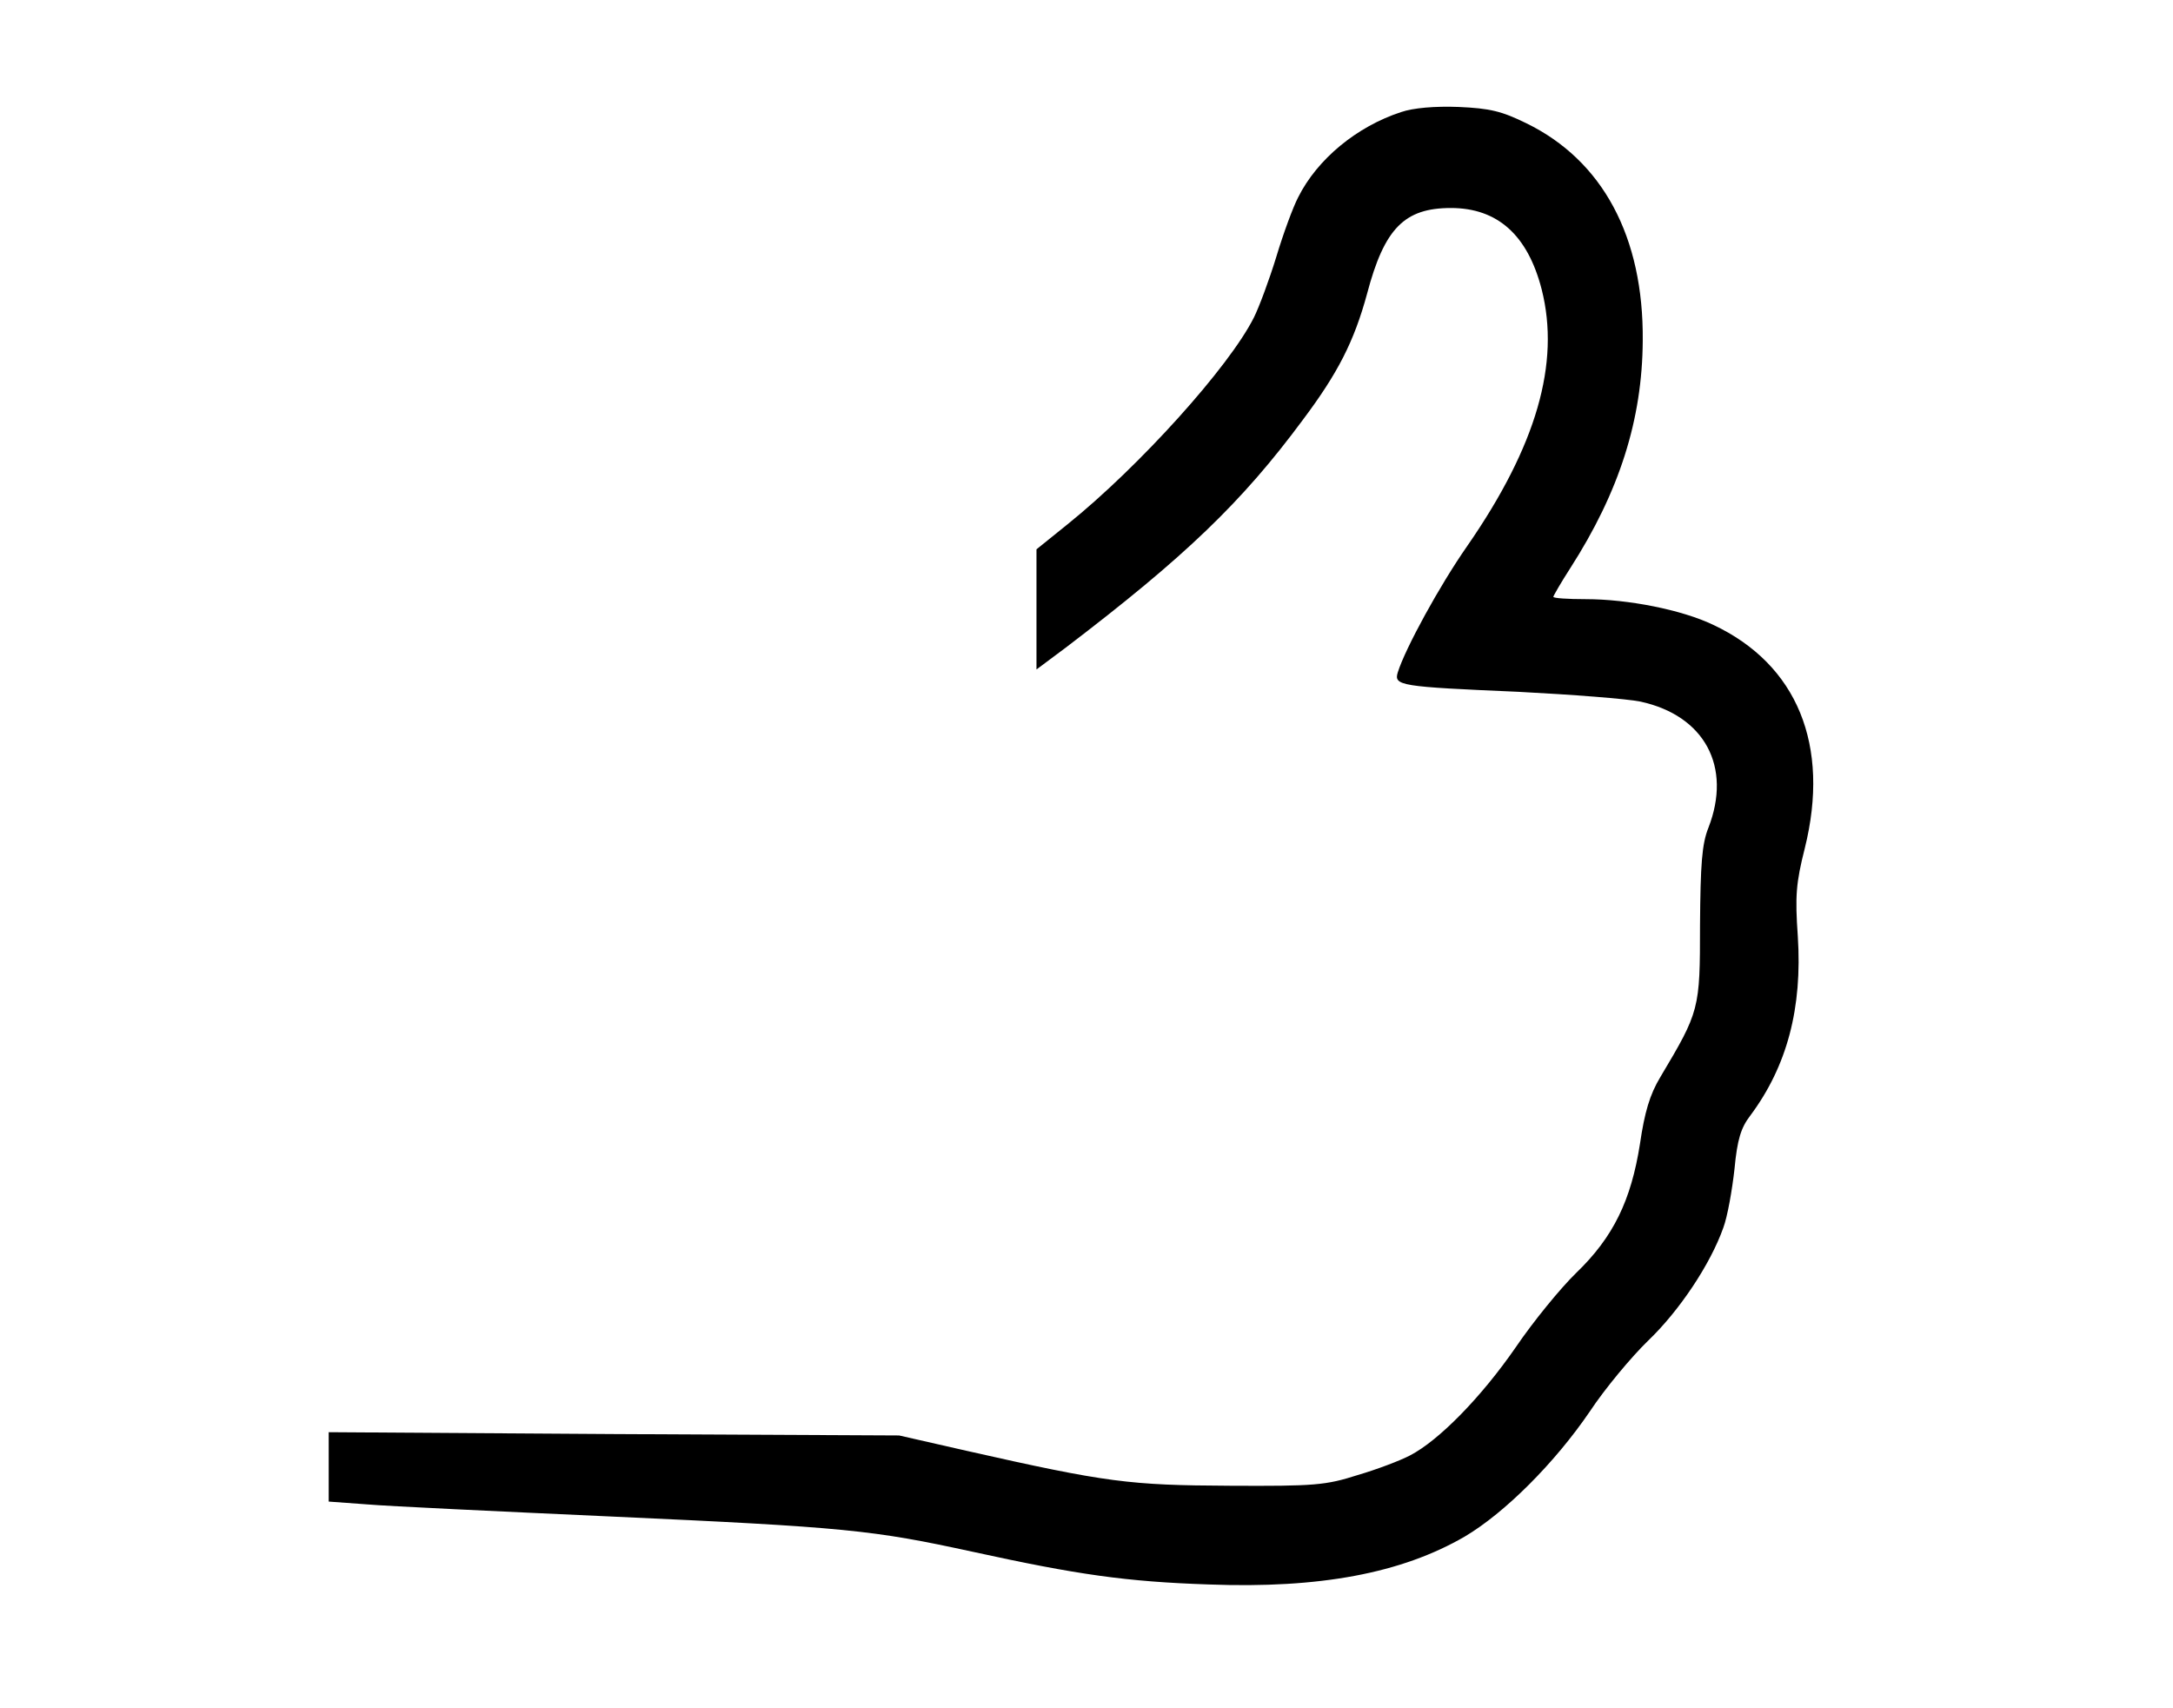
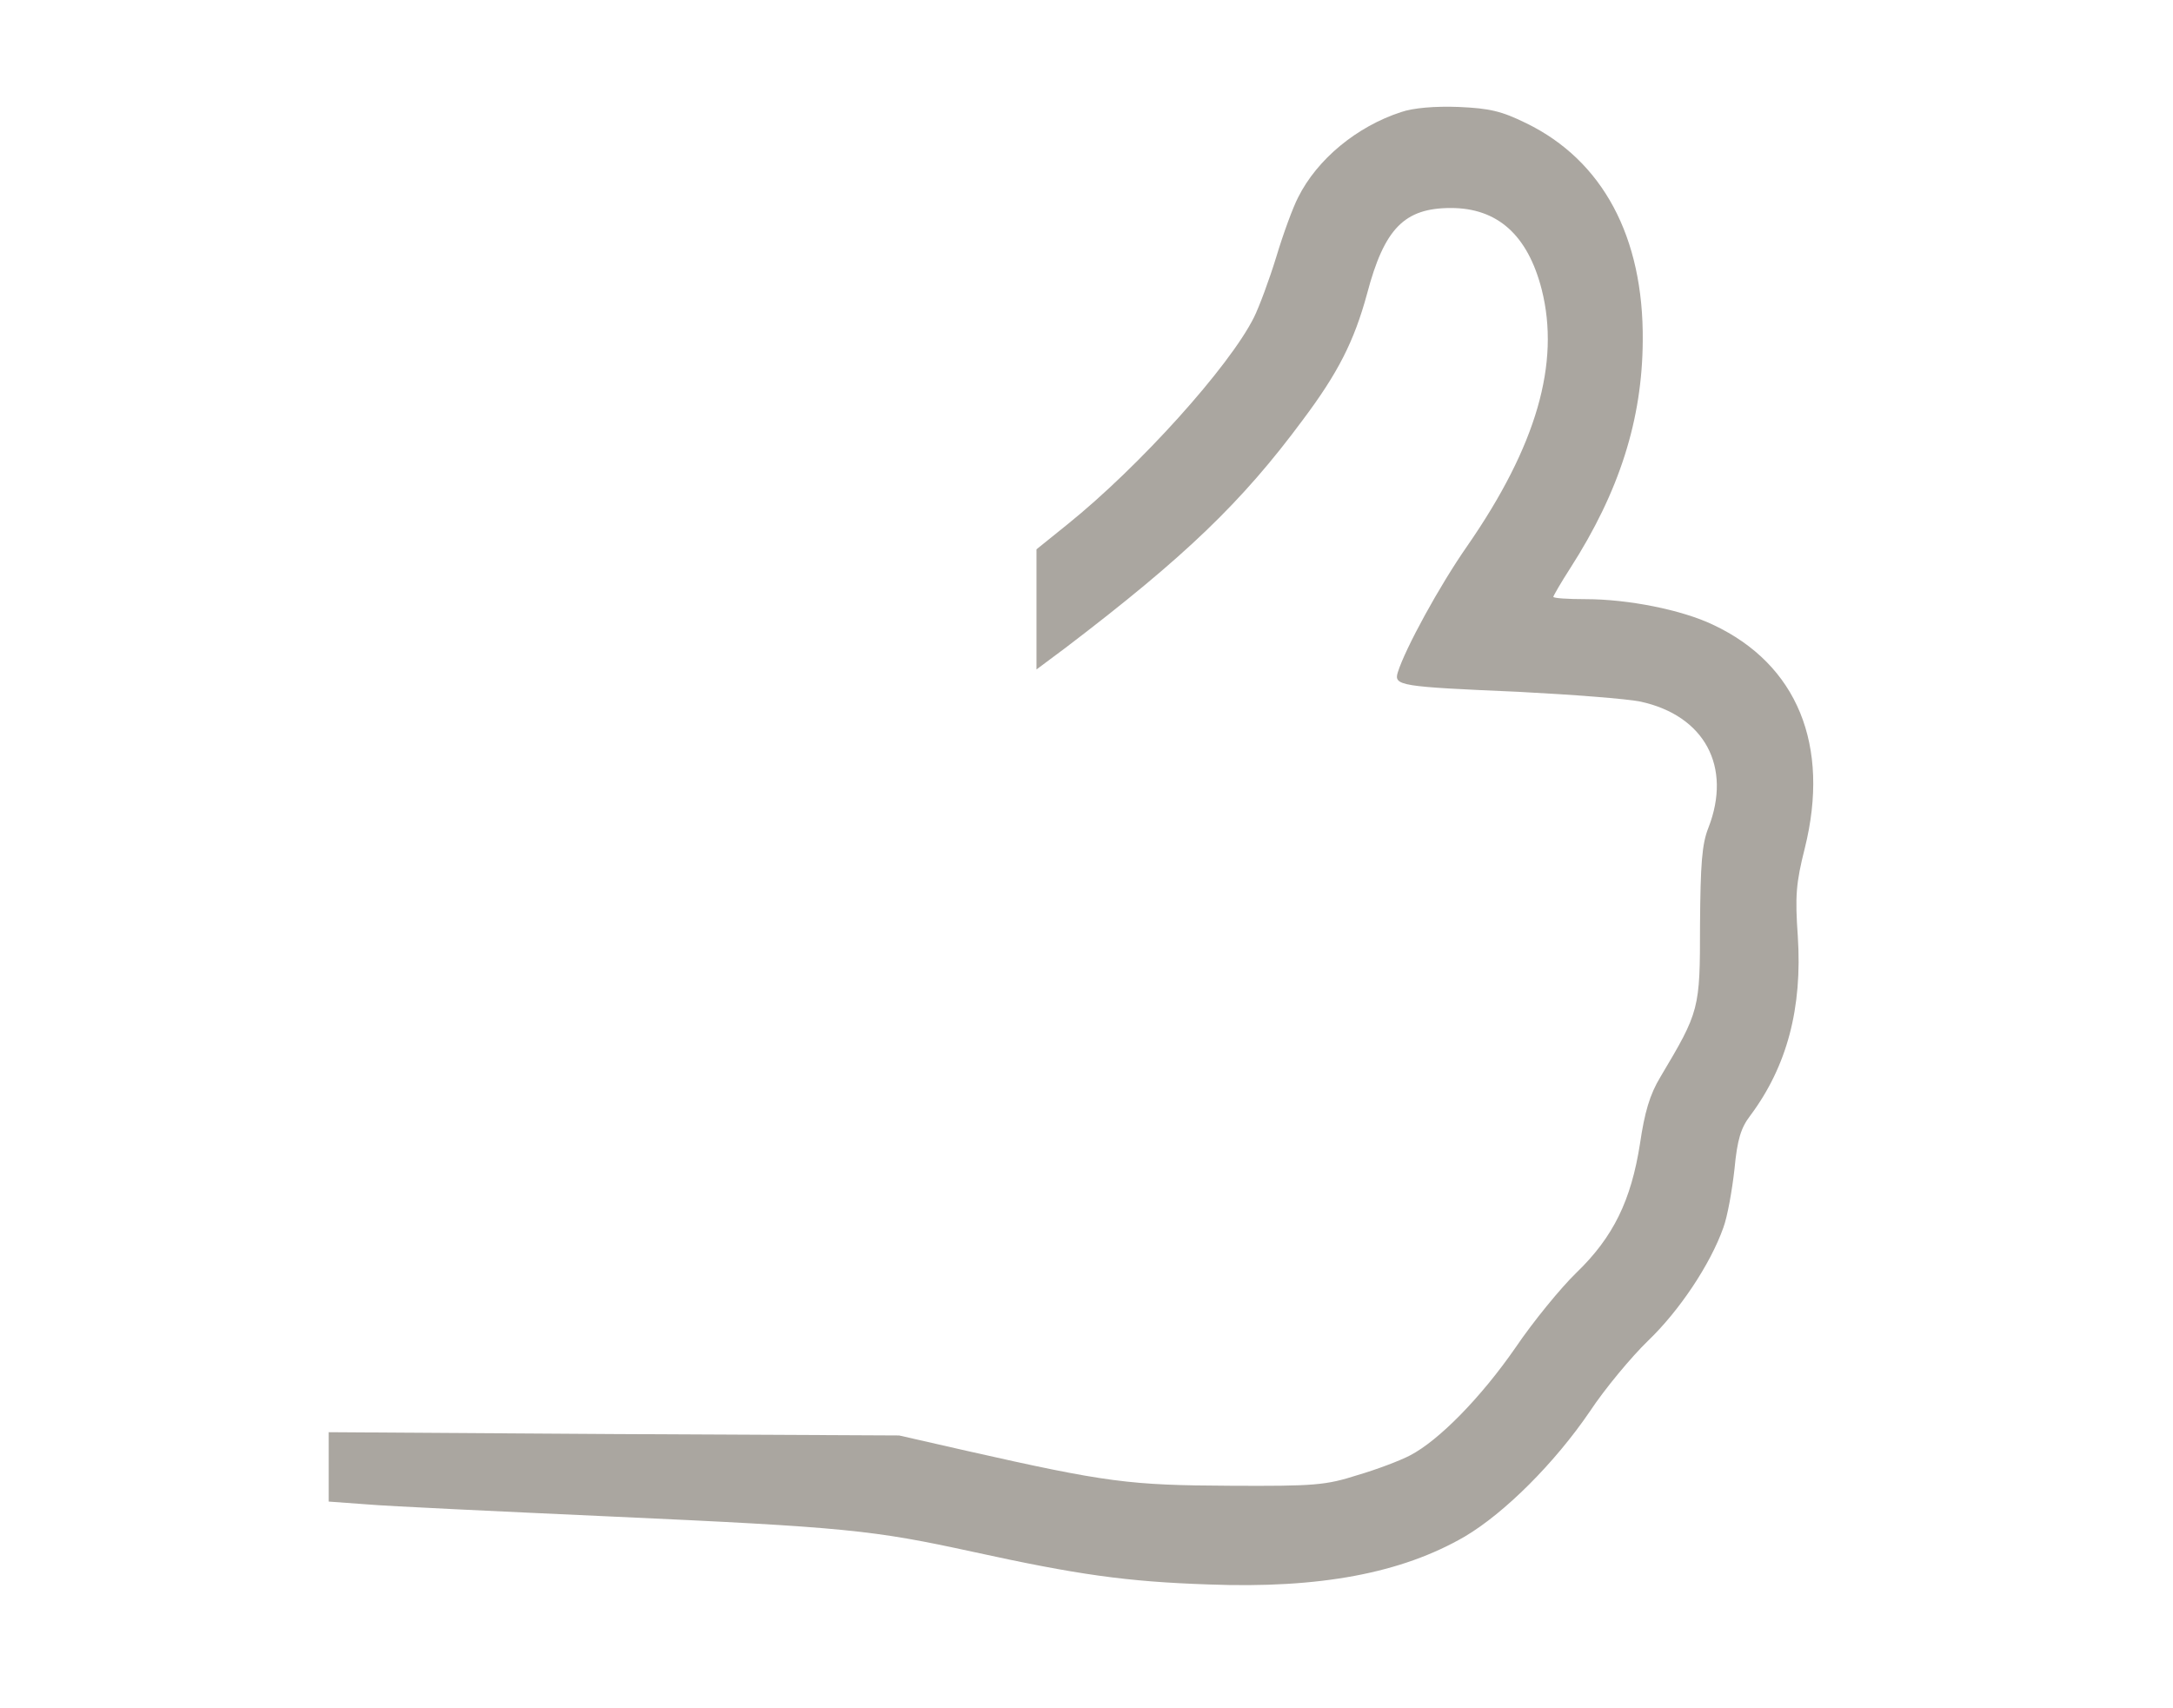
<svg xmlns="http://www.w3.org/2000/svg" version="1.1" width="28" height="22" viewBox="0 0 280 220" xml:space="preserve">
  <g transform="matrix(1 0 0 1 140 110)" id="d7cd6c79-4188-4b7d-9ffa-dae6ee02d415">
    <rect style="stroke: none; stroke-width: 1; stroke-dasharray: none; stroke-linecap: butt; stroke-dashoffset: 0; stroke-linejoin: miter; stroke-miterlimit: 4; fill: rgb(255,255,255); fill-rule: nonzero; opacity: 1; visibility: hidden;" vector-effect="non-scaling-stroke" x="-140" y="-110" rx="0" ry="0" width="280" height="220" />
  </g>
  <g transform="matrix(0 0 0 0 0 0)" id="47fe0037-fc71-4e87-8ef0-e794baaeffa1">
</g>
  <g transform="matrix(0.5 0 0 -0.5 145.46 115.45)">
-     <path style="stroke: none; stroke-width: 1; stroke-dasharray: none; stroke-linecap: butt; stroke-dashoffset: 0; stroke-linejoin: miter; stroke-miterlimit: 4; fill: rgb(0,0,0); fill-rule: nonzero; opacity: 1;" transform=" translate(-1594.09, -1600.03)" d="M 2303 3176 C 2208 3145 2123 3075 2082 2993 C 2071 2972 2050 2915 2035 2865 C 2020 2816 1998 2757 1987 2735 C 1934 2629 1741 2415 1587 2291 L 1520 2237 L 1520 2108 L 1520 1979 L 1583 2026 C 1839 2221 1961 2338 2092 2515 C 2167 2615 2202 2683 2230 2786 C 2267 2926 2310 2970 2410 2970 C 2510 2970 2575 2912 2605 2795 C 2645 2637 2594 2459 2445 2244 C 2385 2158 2312 2024 2296 1973 C 2287 1944 2300 1942 2555 1931 C 2671 1925 2788 1916 2817 1910 C 2955 1880 3014 1770 2963 1639 C 2949 1604 2946 1561 2945 1430 C 2945 1249 2944 1245 2860 1104 C 2837 1066 2826 1028 2816 960 C 2797 839 2759 760 2679 683 C 2646 651 2587 579 2549 523 C 2475 416 2384 323 2322 291 C 2301 280 2251 261 2210 249 C 2141 227 2118 225 1935 226 C 1720 227 1671 233 1370 301 L 1225 334 L 613 337 L 0 341 L 0 266 L 0 192 L 82 186 C 128 182 363 171 605 160 C 1112 137 1168 131 1384 84 C 1608 35 1712 20 1890 14 C 2128 5 2304 38 2440 117 C 2526 168 2633 275 2708 385 C 2741 435 2798 503 2833 537 C 2900 601 2967 701 2995 780 C 3004 804 3014 861 3019 906 C 3025 970 3033 995 3053 1021 C 3132 1127 3165 1252 3155 1406 C 3149 1492 3151 1520 3170 1595 C 3225 1816 3154 1990 2973 2075 C 2906 2107 2791 2130 2699 2130 C 2661 2130 2630 2132 2630 2135 C 2630 2137 2646 2165 2666 2196 C 2772 2361 2821 2516 2822 2685 C 2824 2908 2736 3072 2572 3152 C 2519 3178 2494 3184 2427 3187 C 2376 3189 2329 3185 2303 3176 z" stroke-linecap="round" />
+     <path style="stroke: none; stroke-width: 1; stroke-dasharray: none; stroke-linecap: butt; stroke-dashoffset: 0; stroke-linejoin: miter; stroke-miterlimit: 4; fill: rgb(170, 166, 160); fill-rule: nonzero; opacity: 1;" transform=" translate(-1594.09, -1600.03)" d="M 2303 3176 C 2208 3145 2123 3075 2082 2993 C 2071 2972 2050 2915 2035 2865 C 2020 2816 1998 2757 1987 2735 C 1934 2629 1741 2415 1587 2291 L 1520 2237 L 1520 2108 L 1520 1979 L 1583 2026 C 1839 2221 1961 2338 2092 2515 C 2167 2615 2202 2683 2230 2786 C 2267 2926 2310 2970 2410 2970 C 2510 2970 2575 2912 2605 2795 C 2645 2637 2594 2459 2445 2244 C 2385 2158 2312 2024 2296 1973 C 2287 1944 2300 1942 2555 1931 C 2671 1925 2788 1916 2817 1910 C 2955 1880 3014 1770 2963 1639 C 2949 1604 2946 1561 2945 1430 C 2945 1249 2944 1245 2860 1104 C 2837 1066 2826 1028 2816 960 C 2797 839 2759 760 2679 683 C 2646 651 2587 579 2549 523 C 2475 416 2384 323 2322 291 C 2301 280 2251 261 2210 249 C 2141 227 2118 225 1935 226 C 1720 227 1671 233 1370 301 L 1225 334 L 613 337 L 0 341 L 0 266 L 0 192 L 82 186 C 128 182 363 171 605 160 C 1112 137 1168 131 1384 84 C 1608 35 1712 20 1890 14 C 2128 5 2304 38 2440 117 C 2526 168 2633 275 2708 385 C 2741 435 2798 503 2833 537 C 2900 601 2967 701 2995 780 C 3004 804 3014 861 3019 906 C 3025 970 3033 995 3053 1021 C 3132 1127 3165 1252 3155 1406 C 3149 1492 3151 1520 3170 1595 C 3225 1816 3154 1990 2973 2075 C 2906 2107 2791 2130 2699 2130 C 2661 2130 2630 2132 2630 2135 C 2630 2137 2646 2165 2666 2196 C 2772 2361 2821 2516 2822 2685 C 2824 2908 2736 3072 2572 3152 C 2519 3178 2494 3184 2427 3187 C 2376 3189 2329 3185 2303 3176 z" stroke-linecap="round" />
  </g>
  <g transform="matrix(0.5 0 0 -0.5 145.46 115.45)">
-     <path style="stroke: none; stroke-width: 1; stroke-dasharray: none; stroke-linecap: butt; stroke-dashoffset: 0; stroke-linejoin: miter; stroke-miterlimit: 4; fill: rgb(0,0,0); fill-rule: nonzero; opacity: 1;" transform=" translate(-1594.09, -1600.03)" d="M 2303 3176 C 2208 3145 2123 3075 2082 2993 C 2071 2972 2050 2915 2035 2865 C 2020 2816 1998 2757 1987 2735 C 1934 2629 1741 2415 1587 2291 L 1520 2237 L 1520 2108 L 1520 1979 L 1583 2026 C 1839 2221 1961 2338 2092 2515 C 2167 2615 2202 2683 2230 2786 C 2267 2926 2310 2970 2410 2970 C 2510 2970 2575 2912 2605 2795 C 2645 2637 2594 2459 2445 2244 C 2385 2158 2312 2024 2296 1973 C 2287 1944 2300 1942 2555 1931 C 2671 1925 2788 1916 2817 1910 C 2955 1880 3014 1770 2963 1639 C 2949 1604 2946 1561 2945 1430 C 2945 1249 2944 1245 2860 1104 C 2837 1066 2826 1028 2816 960 C 2797 839 2759 760 2679 683 C 2646 651 2587 579 2549 523 C 2475 416 2384 323 2322 291 C 2301 280 2251 261 2210 249 C 2141 227 2118 225 1935 226 C 1720 227 1671 233 1370 301 L 1225 334 L 613 337 L 0 341 L 0 266 L 0 192 L 82 186 C 128 182 363 171 605 160 C 1112 137 1168 131 1384 84 C 1608 35 1712 20 1890 14 C 2128 5 2304 38 2440 117 C 2526 168 2633 275 2708 385 C 2741 435 2798 503 2833 537 C 2900 601 2967 701 2995 780 C 3004 804 3014 861 3019 906 C 3025 970 3033 995 3053 1021 C 3132 1127 3165 1252 3155 1406 C 3149 1492 3151 1520 3170 1595 C 3225 1816 3154 1990 2973 2075 C 2906 2107 2791 2130 2699 2130 C 2661 2130 2630 2132 2630 2135 C 2630 2137 2646 2165 2666 2196 C 2772 2361 2821 2516 2822 2685 C 2824 2908 2736 3072 2572 3152 C 2519 3178 2494 3184 2427 3187 C 2376 3189 2329 3185 2303 3176 z" stroke-linecap="round" />
+     <path style="stroke: none; stroke-width: 1; stroke-dasharray: none; stroke-linecap: butt; stroke-dashoffset: 0; stroke-linejoin: miter; stroke-miterlimit: 4; fill: rgb(170, 166, 160); fill-rule: nonzero; opacity: 1;" transform=" translate(-1594.09, -1600.03)" d="M 2303 3176 C 2208 3145 2123 3075 2082 2993 C 2071 2972 2050 2915 2035 2865 C 2020 2816 1998 2757 1987 2735 C 1934 2629 1741 2415 1587 2291 L 1520 2237 L 1520 2108 L 1520 1979 L 1583 2026 C 1839 2221 1961 2338 2092 2515 C 2167 2615 2202 2683 2230 2786 C 2267 2926 2310 2970 2410 2970 C 2510 2970 2575 2912 2605 2795 C 2645 2637 2594 2459 2445 2244 C 2385 2158 2312 2024 2296 1973 C 2287 1944 2300 1942 2555 1931 C 2671 1925 2788 1916 2817 1910 C 2955 1880 3014 1770 2963 1639 C 2949 1604 2946 1561 2945 1430 C 2945 1249 2944 1245 2860 1104 C 2837 1066 2826 1028 2816 960 C 2797 839 2759 760 2679 683 C 2646 651 2587 579 2549 523 C 2475 416 2384 323 2322 291 C 2301 280 2251 261 2210 249 C 2141 227 2118 225 1935 226 C 1720 227 1671 233 1370 301 L 1225 334 L 613 337 L 0 341 L 0 266 L 0 192 L 82 186 C 128 182 363 171 605 160 C 1112 137 1168 131 1384 84 C 1608 35 1712 20 1890 14 C 2128 5 2304 38 2440 117 C 2526 168 2633 275 2708 385 C 2741 435 2798 503 2833 537 C 2900 601 2967 701 2995 780 C 3004 804 3014 861 3019 906 C 3025 970 3033 995 3053 1021 C 3132 1127 3165 1252 3155 1406 C 3149 1492 3151 1520 3170 1595 C 3225 1816 3154 1990 2973 2075 C 2906 2107 2791 2130 2699 2130 C 2661 2130 2630 2132 2630 2135 C 2630 2137 2646 2165 2666 2196 C 2772 2361 2821 2516 2822 2685 C 2824 2908 2736 3072 2572 3152 C 2519 3178 2494 3184 2427 3187 C 2376 3189 2329 3185 2303 3176 z" stroke-linecap="round" />
  </g>
  <g transform="matrix(0.06 0 0 -0.06 138 109)">
-     <path style="stroke: rgb(0,0,0); stroke-width: 0; stroke-dasharray: none; stroke-linecap: butt; stroke-dashoffset: 0; stroke-linejoin: miter; stroke-miterlimit: 4; fill: rgb(0,0,0); fill-rule: nonzero; opacity: 1;" vector-effect="non-scaling-stroke" transform=" translate(-1594.09, -1600.03)" d="M 2303 3176 C 2208 3145 2123 3075 2082 2993 C 2071 2972 2050 2915 2035 2865 C 2020 2816 1998 2757 1987 2735 C 1934 2629 1741 2415 1587 2291 L 1520 2237 L 1520 2108 L 1520 1979 L 1583 2026 C 1839 2221 1961 2338 2092 2515 C 2167 2615 2202 2683 2230 2786 C 2267 2926 2310 2970 2410 2970 C 2510 2970 2575 2912 2605 2795 C 2645 2637 2594 2459 2445 2244 C 2385 2158 2312 2024 2296 1973 C 2287 1944 2300 1942 2555 1931 C 2671 1925 2788 1916 2817 1910 C 2955 1880 3014 1770 2963 1639 C 2949 1604 2946 1561 2945 1430 C 2945 1249 2944 1245 2860 1104 C 2837 1066 2826 1028 2816 960 C 2797 839 2759 760 2679 683 C 2646 651 2587 579 2549 523 C 2475 416 2384 323 2322 291 C 2301 280 2251 261 2210 249 C 2141 227 2118 225 1935 226 C 1720 227 1671 233 1370 301 L 1225 334 L 613 337 L 0 341 L 0 266 L 0 192 L 82 186 C 128 182 363 171 605 160 C 1112 137 1168 131 1384 84 C 1608 35 1712 20 1890 14 C 2128 5 2304 38 2440 117 C 2526 168 2633 275 2708 385 C 2741 435 2798 503 2833 537 C 2900 601 2967 701 2995 780 C 3004 804 3014 861 3019 906 C 3025 970 3033 995 3053 1021 C 3132 1127 3165 1252 3155 1406 C 3149 1492 3151 1520 3170 1595 C 3225 1816 3154 1990 2973 2075 C 2906 2107 2791 2130 2699 2130 C 2661 2130 2630 2132 2630 2135 C 2630 2137 2646 2165 2666 2196 C 2772 2361 2821 2516 2822 2685 C 2824 2908 2736 3072 2572 3152 C 2519 3178 2494 3184 2427 3187 C 2376 3189 2329 3185 2303 3176 z" stroke-linecap="round" />
+     <path style="stroke: rgb(0,0,0); stroke-width: 0; stroke-dasharray: none; stroke-linecap: butt; stroke-dashoffset: 0; stroke-linejoin: miter; stroke-miterlimit: 4; fill: rgb(170, 166, 160); fill-rule: nonzero; opacity: 1;" vector-effect="non-scaling-stroke" transform=" translate(-1594.09, -1600.03)" d="M 2303 3176 C 2208 3145 2123 3075 2082 2993 C 2071 2972 2050 2915 2035 2865 C 2020 2816 1998 2757 1987 2735 C 1934 2629 1741 2415 1587 2291 L 1520 2237 L 1520 2108 L 1520 1979 L 1583 2026 C 1839 2221 1961 2338 2092 2515 C 2167 2615 2202 2683 2230 2786 C 2267 2926 2310 2970 2410 2970 C 2510 2970 2575 2912 2605 2795 C 2645 2637 2594 2459 2445 2244 C 2385 2158 2312 2024 2296 1973 C 2287 1944 2300 1942 2555 1931 C 2671 1925 2788 1916 2817 1910 C 2955 1880 3014 1770 2963 1639 C 2949 1604 2946 1561 2945 1430 C 2945 1249 2944 1245 2860 1104 C 2837 1066 2826 1028 2816 960 C 2797 839 2759 760 2679 683 C 2646 651 2587 579 2549 523 C 2475 416 2384 323 2322 291 C 2301 280 2251 261 2210 249 C 2141 227 2118 225 1935 226 C 1720 227 1671 233 1370 301 L 1225 334 L 613 337 L 0 341 L 0 266 L 0 192 L 82 186 C 128 182 363 171 605 160 C 1112 137 1168 131 1384 84 C 1608 35 1712 20 1890 14 C 2128 5 2304 38 2440 117 C 2526 168 2633 275 2708 385 C 2741 435 2798 503 2833 537 C 2900 601 2967 701 2995 780 C 3004 804 3014 861 3019 906 C 3025 970 3033 995 3053 1021 C 3132 1127 3165 1252 3155 1406 C 3149 1492 3151 1520 3170 1595 C 3225 1816 3154 1990 2973 2075 C 2906 2107 2791 2130 2699 2130 C 2661 2130 2630 2132 2630 2135 C 2630 2137 2646 2165 2666 2196 C 2772 2361 2821 2516 2822 2685 C 2824 2908 2736 3072 2572 3152 C 2519 3178 2494 3184 2427 3187 C 2376 3189 2329 3185 2303 3176 z" stroke-linecap="round" />
  </g>
</svg>
